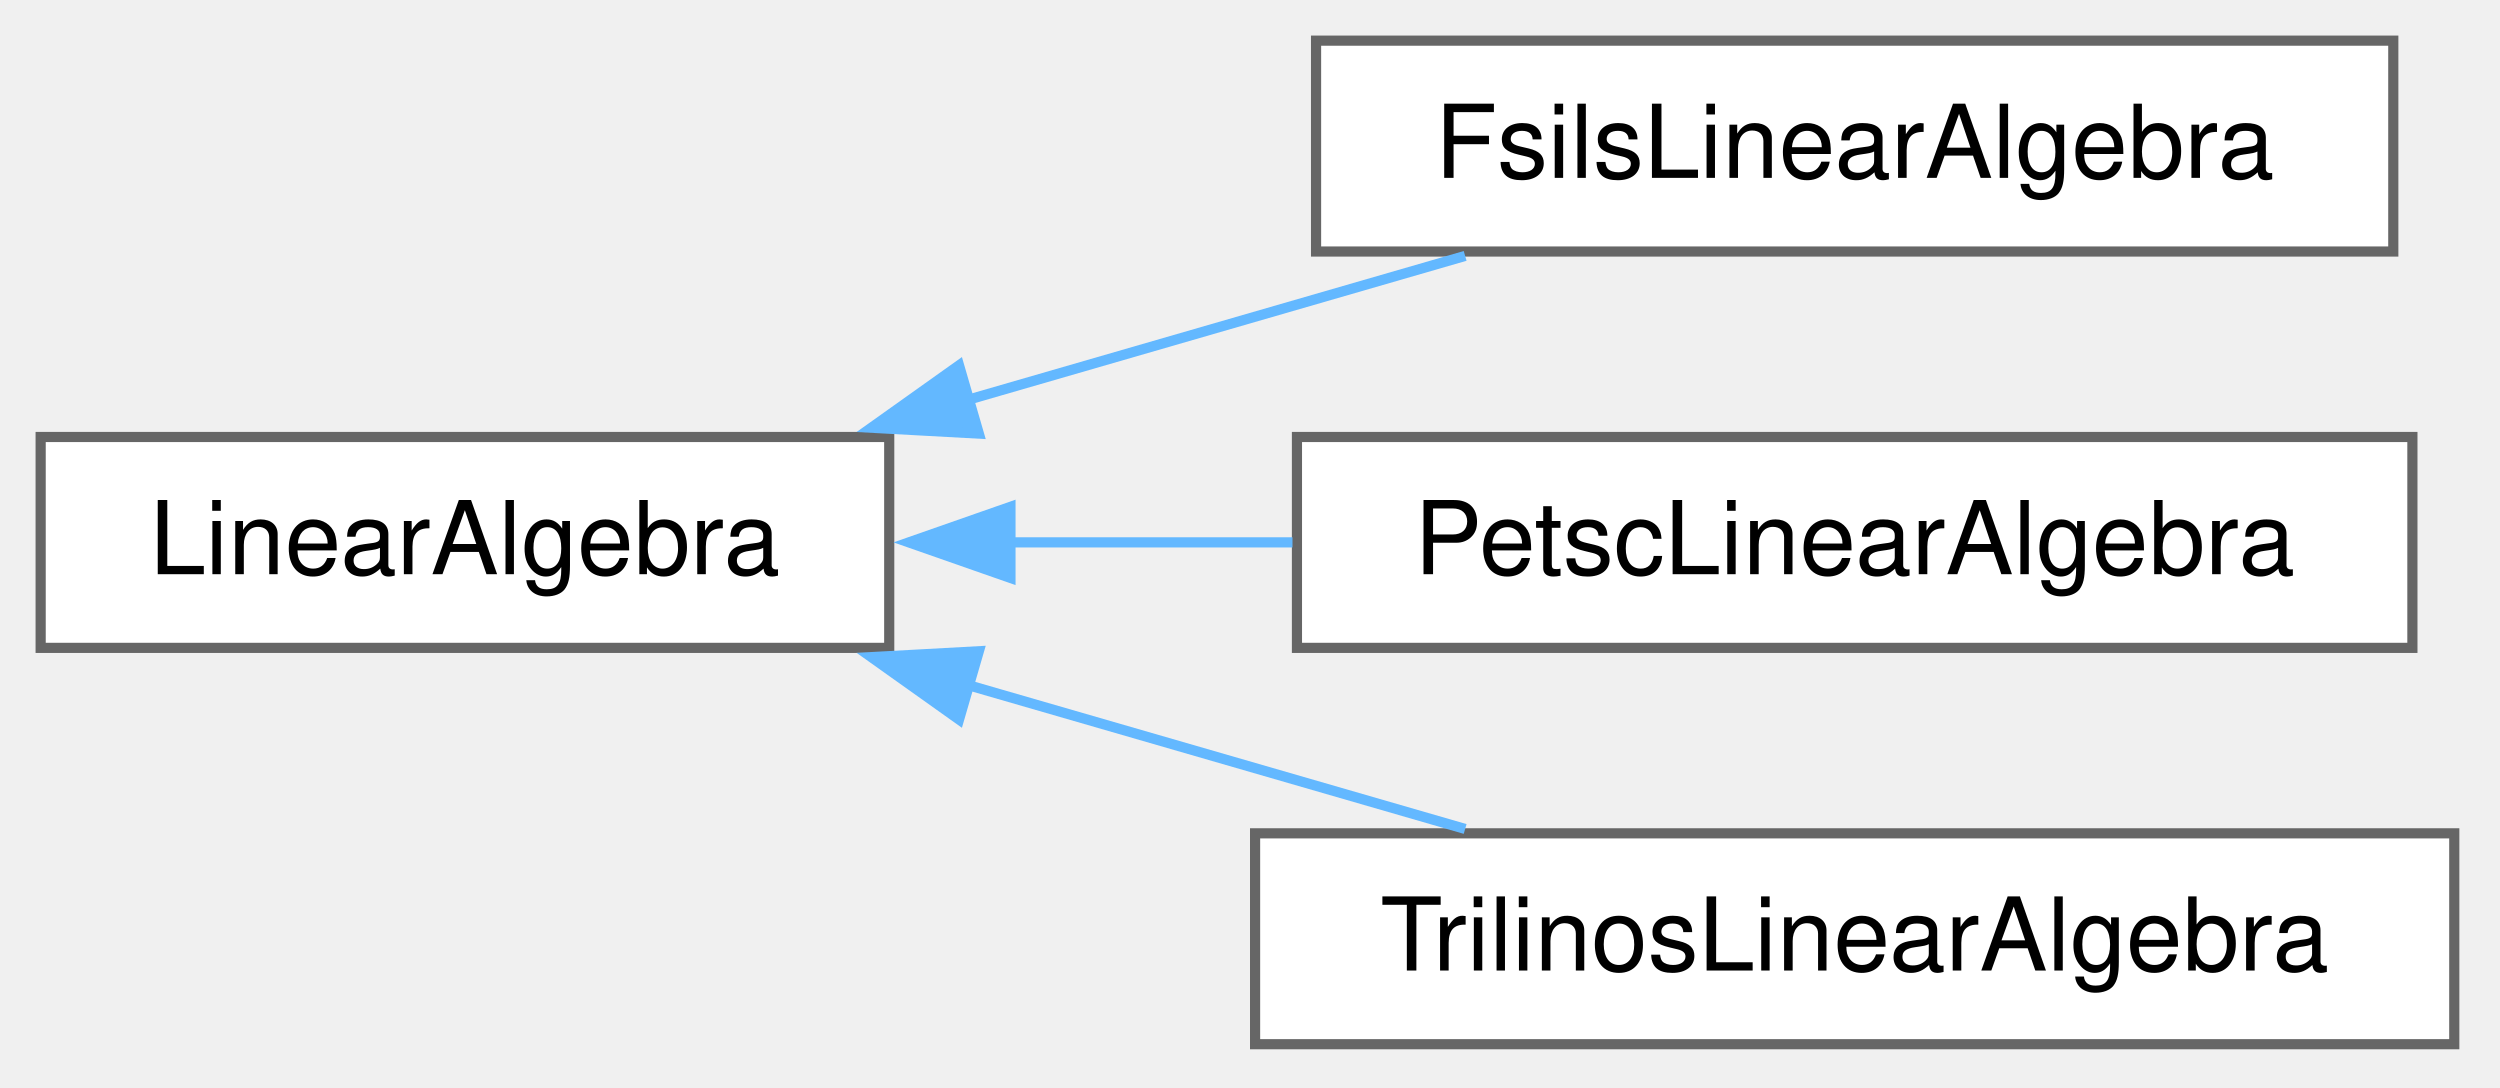
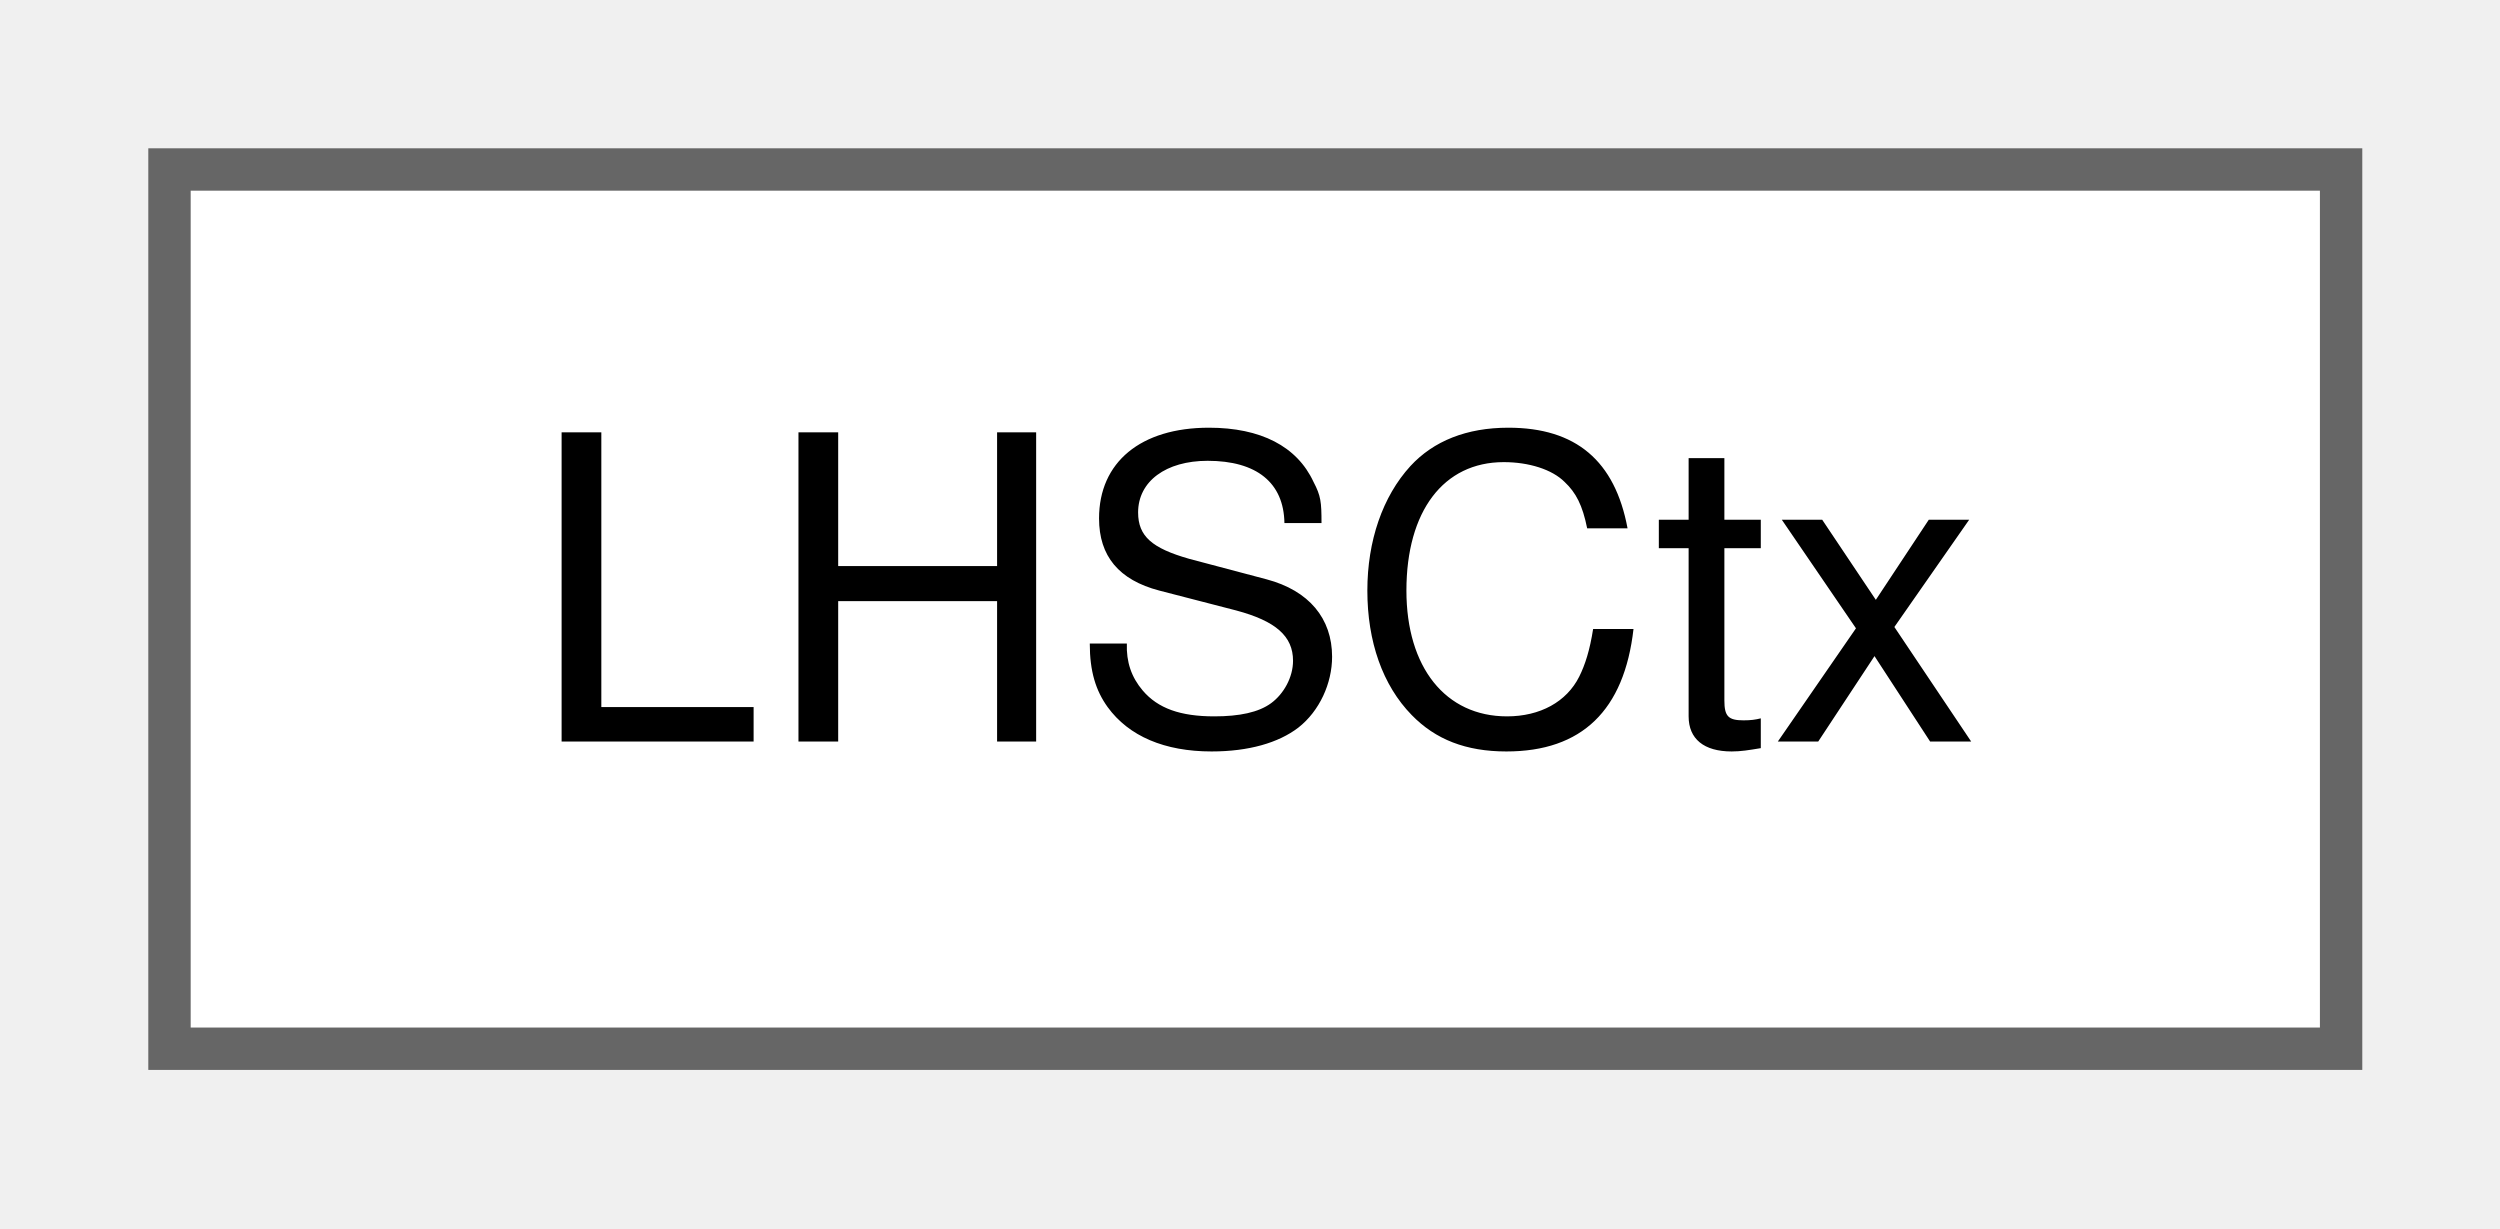
- <svg xmlns="http://www.w3.org/2000/svg" xmlns:xlink="http://www.w3.org/1999/xlink" width="246pt" height="107pt" viewBox="0.00 0.00 246.00 107.00">
-   <g id="graph0" class="graph" transform="scale(1 1) rotate(0) translate(4 102.75)">
+ <svg xmlns="http://www.w3.org/2000/svg" xmlns:xlink="http://www.w3.org/1999/xlink" width="59pt" height="29pt" viewBox="0.00 0.00 59.00 29.00">
+   <g id="graph0" class="graph" transform="scale(1 1) rotate(0) translate(4 24.75)">
    <g id="Node000000" class="node">
      <g id="a_Node000000">
-         <a xlink:href="class_linear_algebra.html" target="_top" xlink:title="The LinearAlgebra class provides an abstract interface to linear algebra frameworks: FSILS,...">
-           <polygon fill="white" stroke="#666666" points="83.5,-59.75 0,-59.75 0,-39 83.5,-39 83.5,-59.75" />
-           <text xml:space="preserve" text-anchor="middle" x="41.75" y="-46.25" font-family="Helvetica,sans-Serif" font-size="10.00">LinearAlgebra</text>
-         </a>
-       </g>
-     </g>
-     <g id="Node000001" class="node">
-       <g id="a_Node000001">
-         <a xlink:href="class_fsils_linear_algebra.html" target="_top" xlink:title="The FsilsLinearAlgebra class implements the LinearAlgebra interface for the FSILS numerical linear al...">
-           <polygon fill="white" stroke="#666666" points="231.5,-98.75 125.5,-98.75 125.5,-78 231.5,-78 231.5,-98.75" />
-           <text xml:space="preserve" text-anchor="middle" x="178.5" y="-85.25" font-family="Helvetica,sans-Serif" font-size="10.00">FsilsLinearAlgebra</text>
-         </a>
-       </g>
-     </g>
-     <g id="edge12_Node000000_Node000001" class="edge">
-       <g id="a_edge12_Node000000_Node000001">
-         <a xlink:title=" ">
-           <path fill="none" stroke="#63b8ff" d="M91.15,-63.38C107.29,-68.05 125,-73.18 140.17,-77.57" />
-           <polygon fill="#63b8ff" stroke="#63b8ff" points="92.32,-60.08 81.74,-60.66 90.37,-66.8 92.32,-60.08" />
-         </a>
-       </g>
-     </g>
-     <g id="Node000002" class="node">
-       <g id="a_Node000002">
-         <a xlink:href="class_petsc_linear_algebra.html" target="_top" xlink:title="The PetscLinearAlgebra class implements the LinearAlgebra interface for the PETSc numerical linear al...">
-           <polygon fill="white" stroke="#666666" points="233.38,-59.75 123.62,-59.75 123.62,-39 233.38,-39 233.38,-59.75" />
-           <text xml:space="preserve" text-anchor="middle" x="178.5" y="-46.25" font-family="Helvetica,sans-Serif" font-size="10.00">PetscLinearAlgebra</text>
-         </a>
-       </g>
-     </g>
-     <g id="edge13_Node000000_Node000002" class="edge">
-       <g id="a_edge13_Node000000_Node000002">
-         <a xlink:title=" ">
-           <path fill="none" stroke="#63b8ff" d="M95.26,-49.38C104.42,-49.38 113.97,-49.38 123.18,-49.38" />
-           <polygon fill="#63b8ff" stroke="#63b8ff" points="95.43,-45.88 85.43,-49.38 95.43,-52.88 95.43,-45.88" />
-         </a>
-       </g>
-     </g>
-     <g id="Node000003" class="node">
-       <g id="a_Node000003">
-         <a xlink:href="class_trilinos_linear_algebra.html" target="_top" xlink:title="The TrilinosLinearAlgebra class implements the LinearAlgebra interface for the Trilinos numerical lin...">
-           <polygon fill="white" stroke="#666666" points="237.5,-20.75 119.5,-20.75 119.5,0 237.5,0 237.5,-20.75" />
-           <text xml:space="preserve" text-anchor="middle" x="178.5" y="-7.25" font-family="Helvetica,sans-Serif" font-size="10.00">TrilinosLinearAlgebra</text>
-         </a>
-       </g>
-     </g>
-     <g id="edge14_Node000000_Node000003" class="edge">
-       <g id="a_edge14_Node000000_Node000003">
-         <a xlink:title=" ">
-           <path fill="none" stroke="#63b8ff" d="M91.15,-35.37C107.29,-30.7 125,-25.57 140.17,-21.18" />
-           <polygon fill="#63b8ff" stroke="#63b8ff" points="90.37,-31.95 81.74,-38.09 92.32,-38.67 90.37,-31.95" />
+         <a xlink:href="struct_l_h_s_ctx.html" target="_top" xlink:title=" ">
+           <polygon fill="white" stroke="#666666" points="51.25,-20.75 0,-20.75 0,0 51.25,0 51.25,-20.75" />
+           <text xml:space="preserve" text-anchor="middle" x="25.62" y="-7.25" font-family="Helvetica,sans-Serif" font-size="10.00">LHSCtx</text>
        </a>
      </g>
    </g>
  </g>
</svg>
